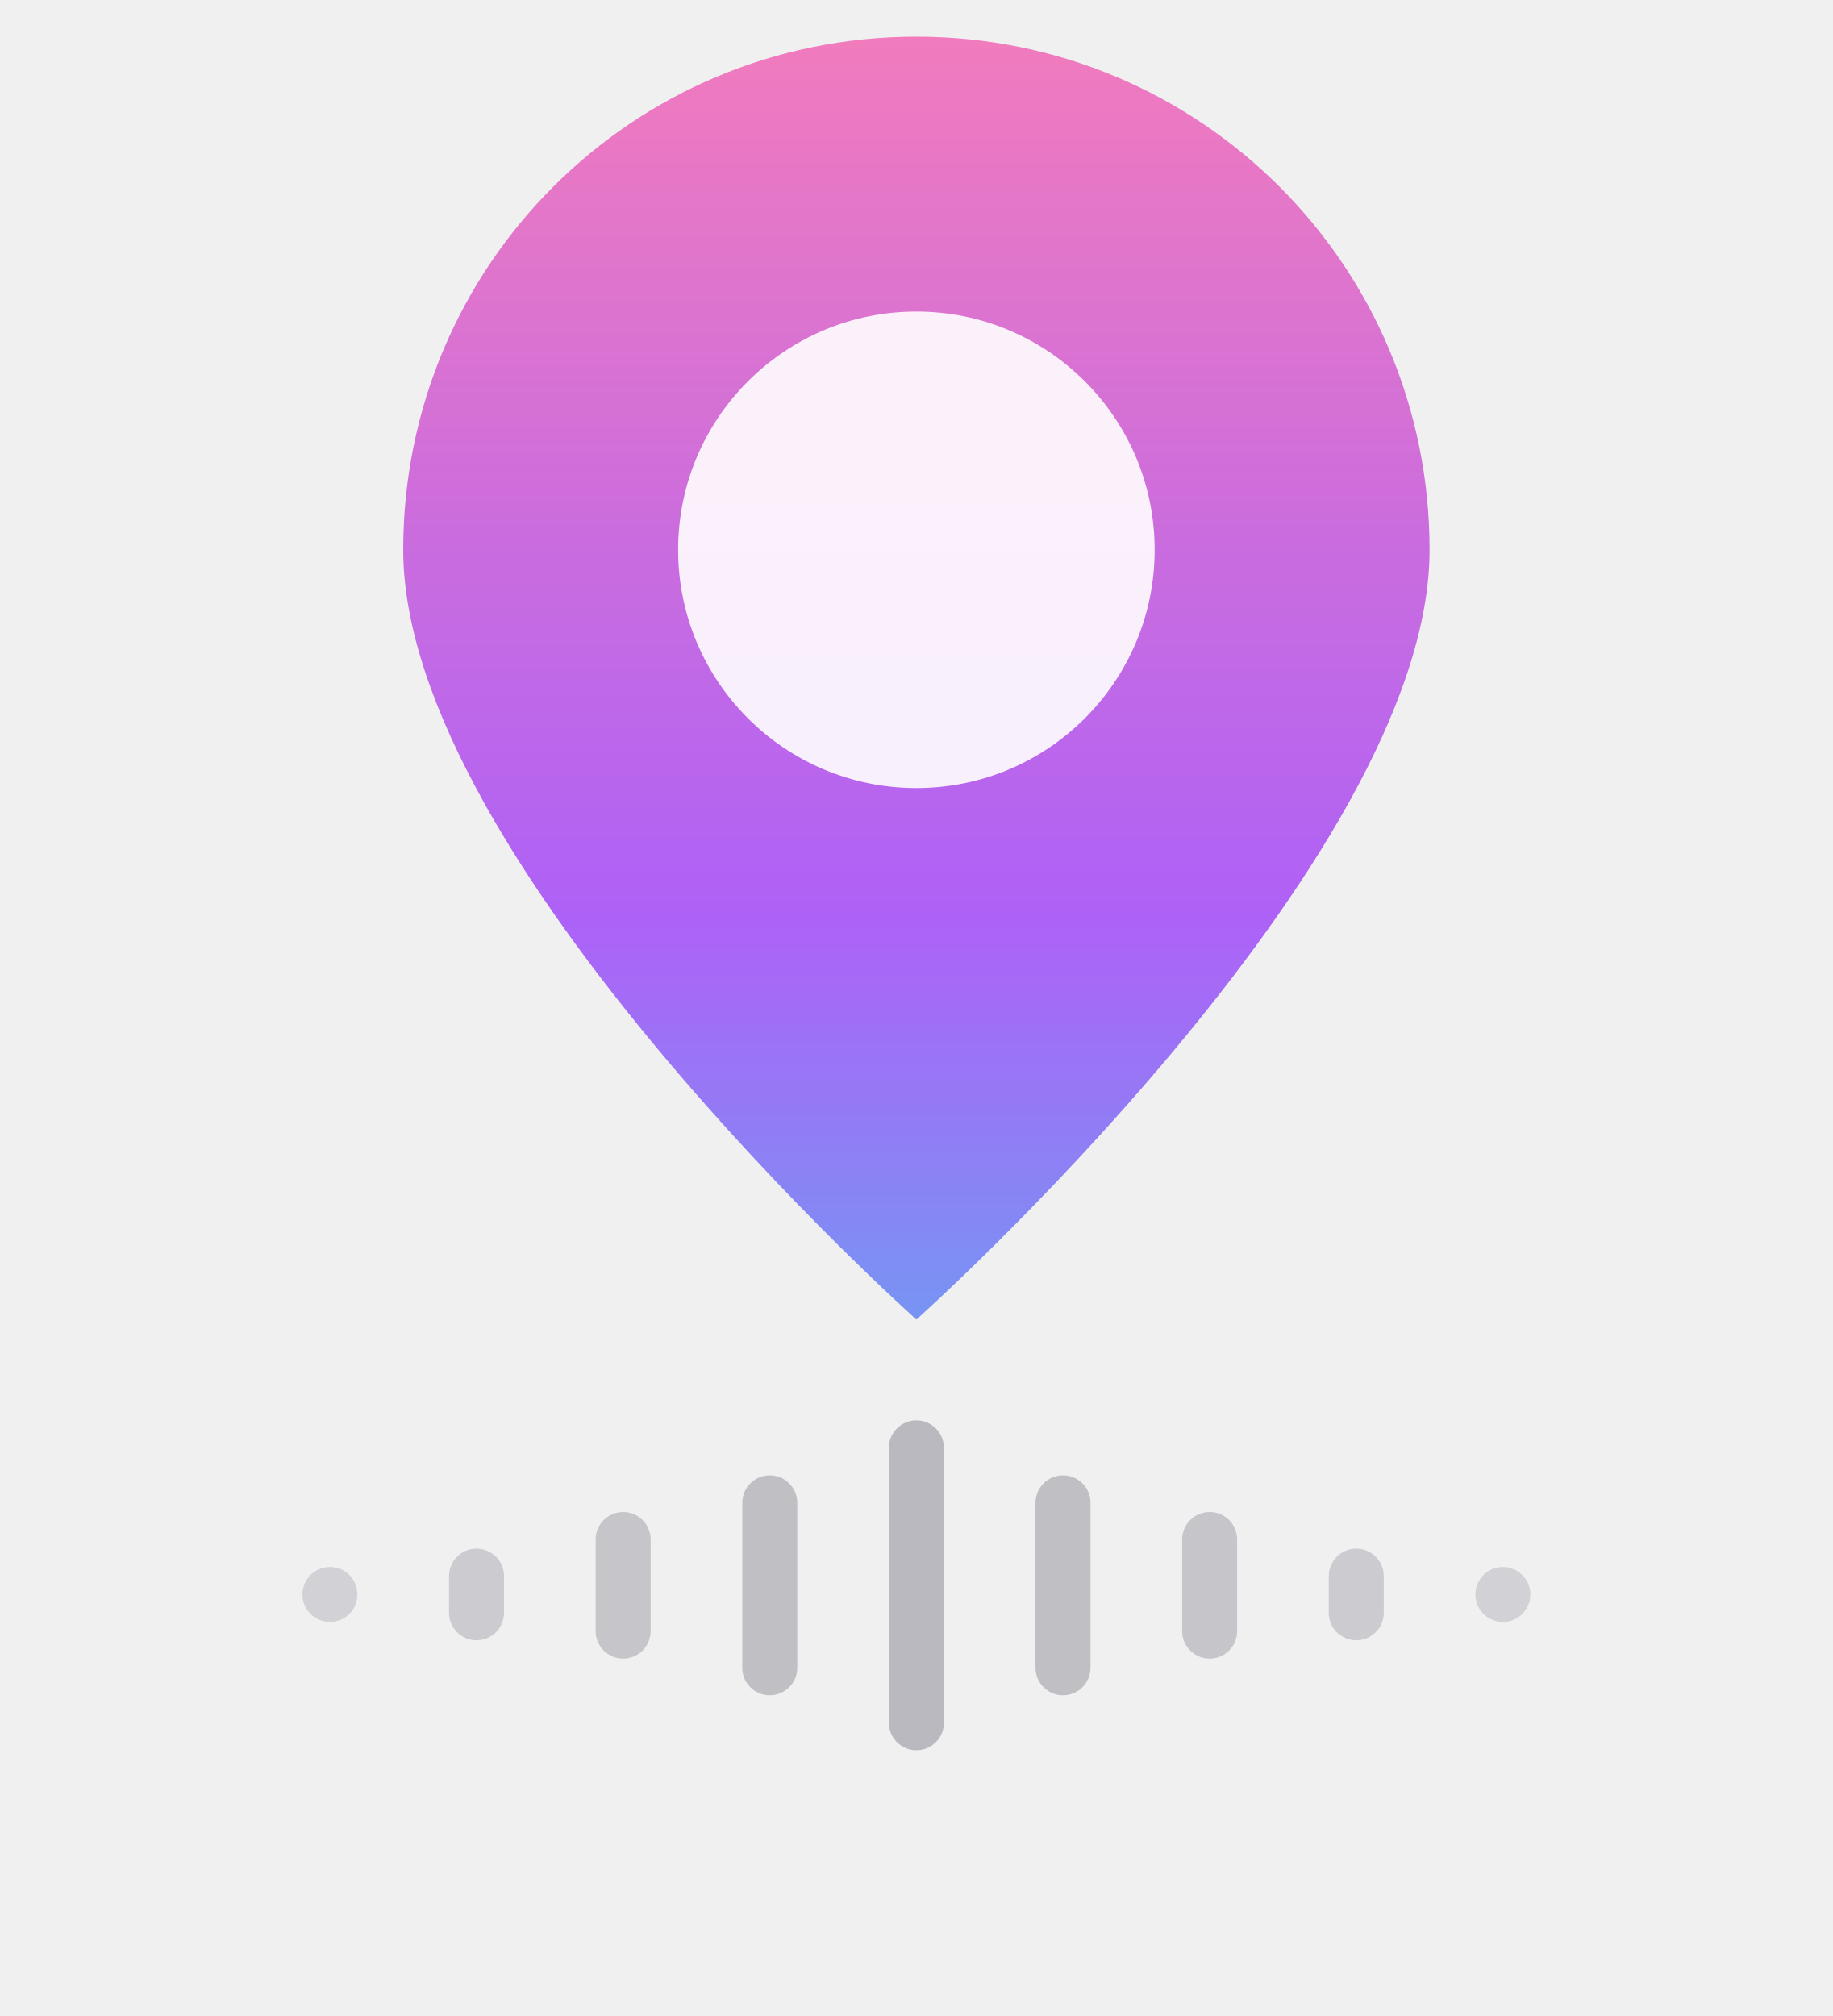
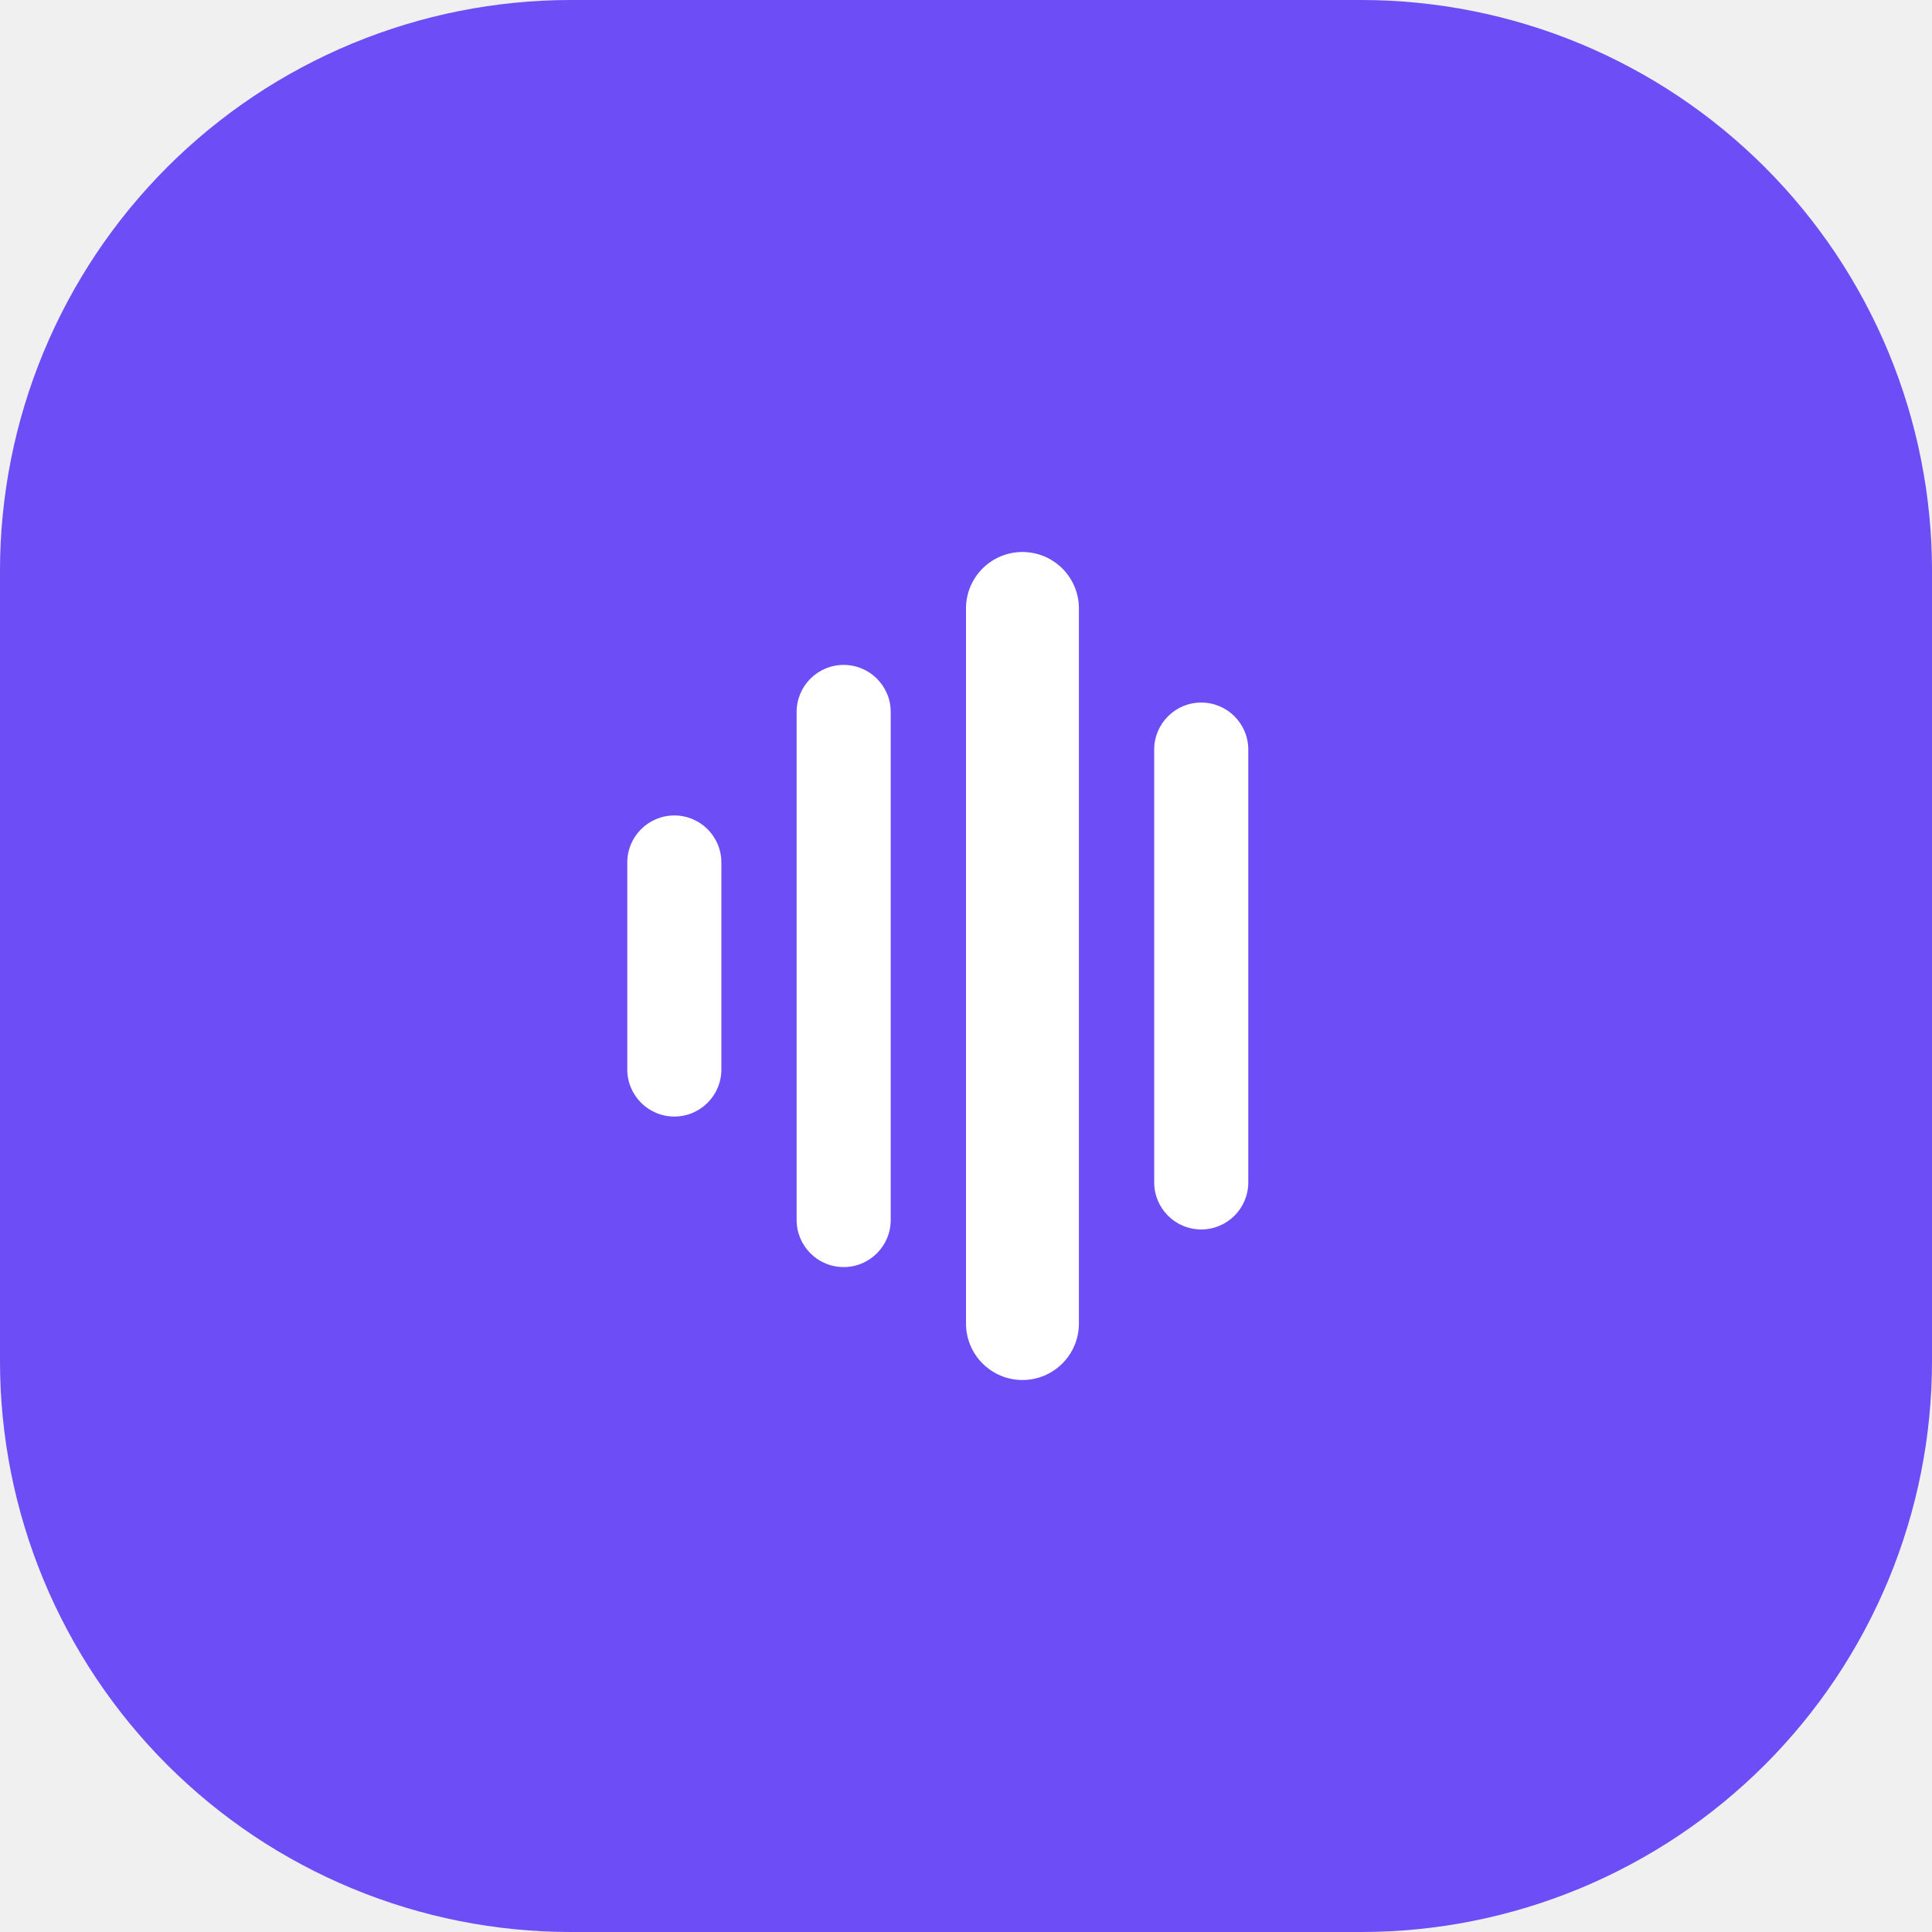
- <svg xmlns="http://www.w3.org/2000/svg" viewBox="0 0 100 110" width="100" height="110">
-   <defs>
-     <linearGradient id="pin" x1="50" y1="0" x2="50" y2="100" gradientUnits="userSpaceOnUse">
-       <stop offset="0%" stop-color="#F472B6" />
-       <stop offset="50%" stop-color="#A855F7" />
-       <stop offset="100%" stop-color="#22D3EE" />
-     </linearGradient>
-   </defs>
-   <path d="M50 2C34.5 2 22 14.5 22 30C22 47 50 72 50 72C50 72 78 47 78 30C78 14.5 65.5 2 50 2Z" fill="url(#pin)" opacity="0.92" />
-   <circle cx="50" cy="30" r="13" fill="white" opacity="0.9" />
-   <rect x="48.5" y="77.5" width="3" height="18" rx="1.5" fill="#A1A1AA" opacity="0.70" />
-   <rect x="40.5" y="80.5" width="3" height="12" rx="1.5" fill="#A1A1AA" opacity="0.62" />
-   <rect x="32.5" y="82.5" width="3" height="8" rx="1.5" fill="#A1A1AA" opacity="0.54" />
-   <rect x="24.5" y="84.5" width="3" height="5" rx="1.5" fill="#A1A1AA" opacity="0.46" />
-   <rect x="16.5" y="85.5" width="3" height="3" rx="1.5" fill="#A1A1AA" opacity="0.38" />
-   <rect x="56.5" y="80.5" width="3" height="12" rx="1.5" fill="#A1A1AA" opacity="0.62" />
-   <rect x="64.5" y="82.5" width="3" height="8" rx="1.5" fill="#A1A1AA" opacity="0.54" />
-   <rect x="72.5" y="84.5" width="3" height="5" rx="1.5" fill="#A1A1AA" opacity="0.46" />
-   <rect x="80.5" y="85.5" width="3" height="3" rx="1.5" fill="#A1A1AA" opacity="0.38" />
+ <svg xmlns="http://www.w3.org/2000/svg" viewBox="0 0 66 66" fill="none">
+   <path fill="#6C4DF6" d="M 0 46.5 L 0 19.5 C 0 18.861 0.031 18.224 0.094 17.589 C 0.157 16.953 0.25 16.322 0.375 15.696 C 0.499 15.069 0.654 14.451 0.84 13.839 C 1.025 13.228 1.24 12.628 1.484 12.038 C 1.729 11.447 2.002 10.871 2.303 10.308 C 2.604 9.745 2.932 9.197 3.286 8.666 C 3.641 8.135 4.021 7.623 4.426 7.129 C 4.832 6.636 5.26 6.163 5.711 5.711 C 6.163 5.26 6.636 4.831 7.129 4.426 C 7.623 4.021 8.135 3.641 8.666 3.286 C 9.197 2.931 9.745 2.603 10.308 2.303 C 10.871 2.002 11.448 1.729 12.038 1.484 C 12.628 1.24 13.228 1.025 13.839 0.84 C 14.451 0.654 15.069 0.499 15.696 0.375 C 16.322 0.25 16.953 0.157 17.589 0.094 C 18.224 0.031 18.861 0 19.5 0 L 46.5 0 C 47.139 0 47.776 0.031 48.411 0.094 C 49.047 0.157 49.678 0.25 50.304 0.375 C 50.931 0.499 51.549 0.654 52.16 0.84 C 52.772 1.025 53.372 1.24 53.962 1.484 C 54.552 1.729 55.129 2.002 55.692 2.303 C 56.255 2.603 56.803 2.931 57.334 3.286 C 57.865 3.641 58.377 4.021 58.871 4.426 C 59.364 4.831 59.837 5.26 60.289 5.711 C 60.74 6.163 61.169 6.636 61.574 7.129 C 61.979 7.623 62.359 8.135 62.714 8.666 C 63.069 9.197 63.396 9.745 63.697 10.308 C 63.998 10.871 64.271 11.447 64.516 12.038 C 64.76 12.628 64.975 13.228 65.16 13.839 C 65.346 14.451 65.501 15.069 65.625 15.696 C 65.75 16.322 65.844 16.953 65.906 17.589 C 65.969 18.224 66 18.861 66 19.5 L 66 46.5 C 66 47.139 65.969 47.776 65.906 48.411 C 65.844 49.047 65.75 49.678 65.625 50.304 C 65.501 50.931 65.346 51.549 65.16 52.16 C 64.975 52.772 64.76 53.372 64.516 53.962 C 64.271 54.552 63.998 55.129 63.697 55.692 C 63.396 56.255 63.069 56.803 62.714 57.334 C 62.359 57.864 61.979 58.377 61.574 58.871 C 61.169 59.364 60.74 59.837 60.289 60.289 C 59.837 60.74 59.364 61.169 58.871 61.574 C 58.377 61.979 57.865 62.359 57.334 62.714 C 56.803 63.069 56.255 63.397 55.692 63.697 C 55.129 63.999 54.552 64.271 53.962 64.516 C 53.372 64.76 52.772 64.975 52.161 65.16 C 51.549 65.346 50.931 65.501 50.304 65.625 C 49.678 65.75 49.047 65.844 48.411 65.906 C 47.776 65.969 47.139 66 46.5 66 L 19.5 66 C 18.861 66 18.224 65.969 17.589 65.906 C 16.953 65.844 16.322 65.75 15.696 65.625 C 15.069 65.501 14.451 65.346 13.839 65.16 C 13.228 64.975 12.628 64.76 12.038 64.516 C 11.448 64.271 10.871 63.999 10.308 63.697 C 9.745 63.397 9.197 63.069 8.666 62.714 C 8.135 62.359 7.623 61.979 7.129 61.574 C 6.636 61.169 6.163 60.74 5.711 60.289 C 5.26 59.837 4.832 59.364 4.426 58.871 C 4.021 58.377 3.641 57.864 3.286 57.334 C 2.932 56.803 2.604 56.255 2.303 55.692 C 2.002 55.129 1.729 54.552 1.484 53.962 C 1.24 53.372 1.025 52.772 0.84 52.16 C 0.654 51.549 0.499 50.931 0.375 50.304 C 0.25 49.678 0.157 49.047 0.094 48.411 C 0.031 47.776 0 47.139 0 46.5 Z" />
+   <rect x="21.429" y="27.857" width="3.214" height="10.286" rx="1.607" fill="#FFFFFF" />
+   <rect x="27.214" y="22.714" width="3.214" height="20.571" rx="1.607" fill="#FFFFFF" />
+   <rect x="33.0" y="18.857" width="3.857" height="28.286" rx="1.929" fill="#FFFFFF" />
+   <rect x="39.429" y="24.0" width="3.214" height="18.0" rx="1.607" fill="#FFFFFF" />
</svg>
